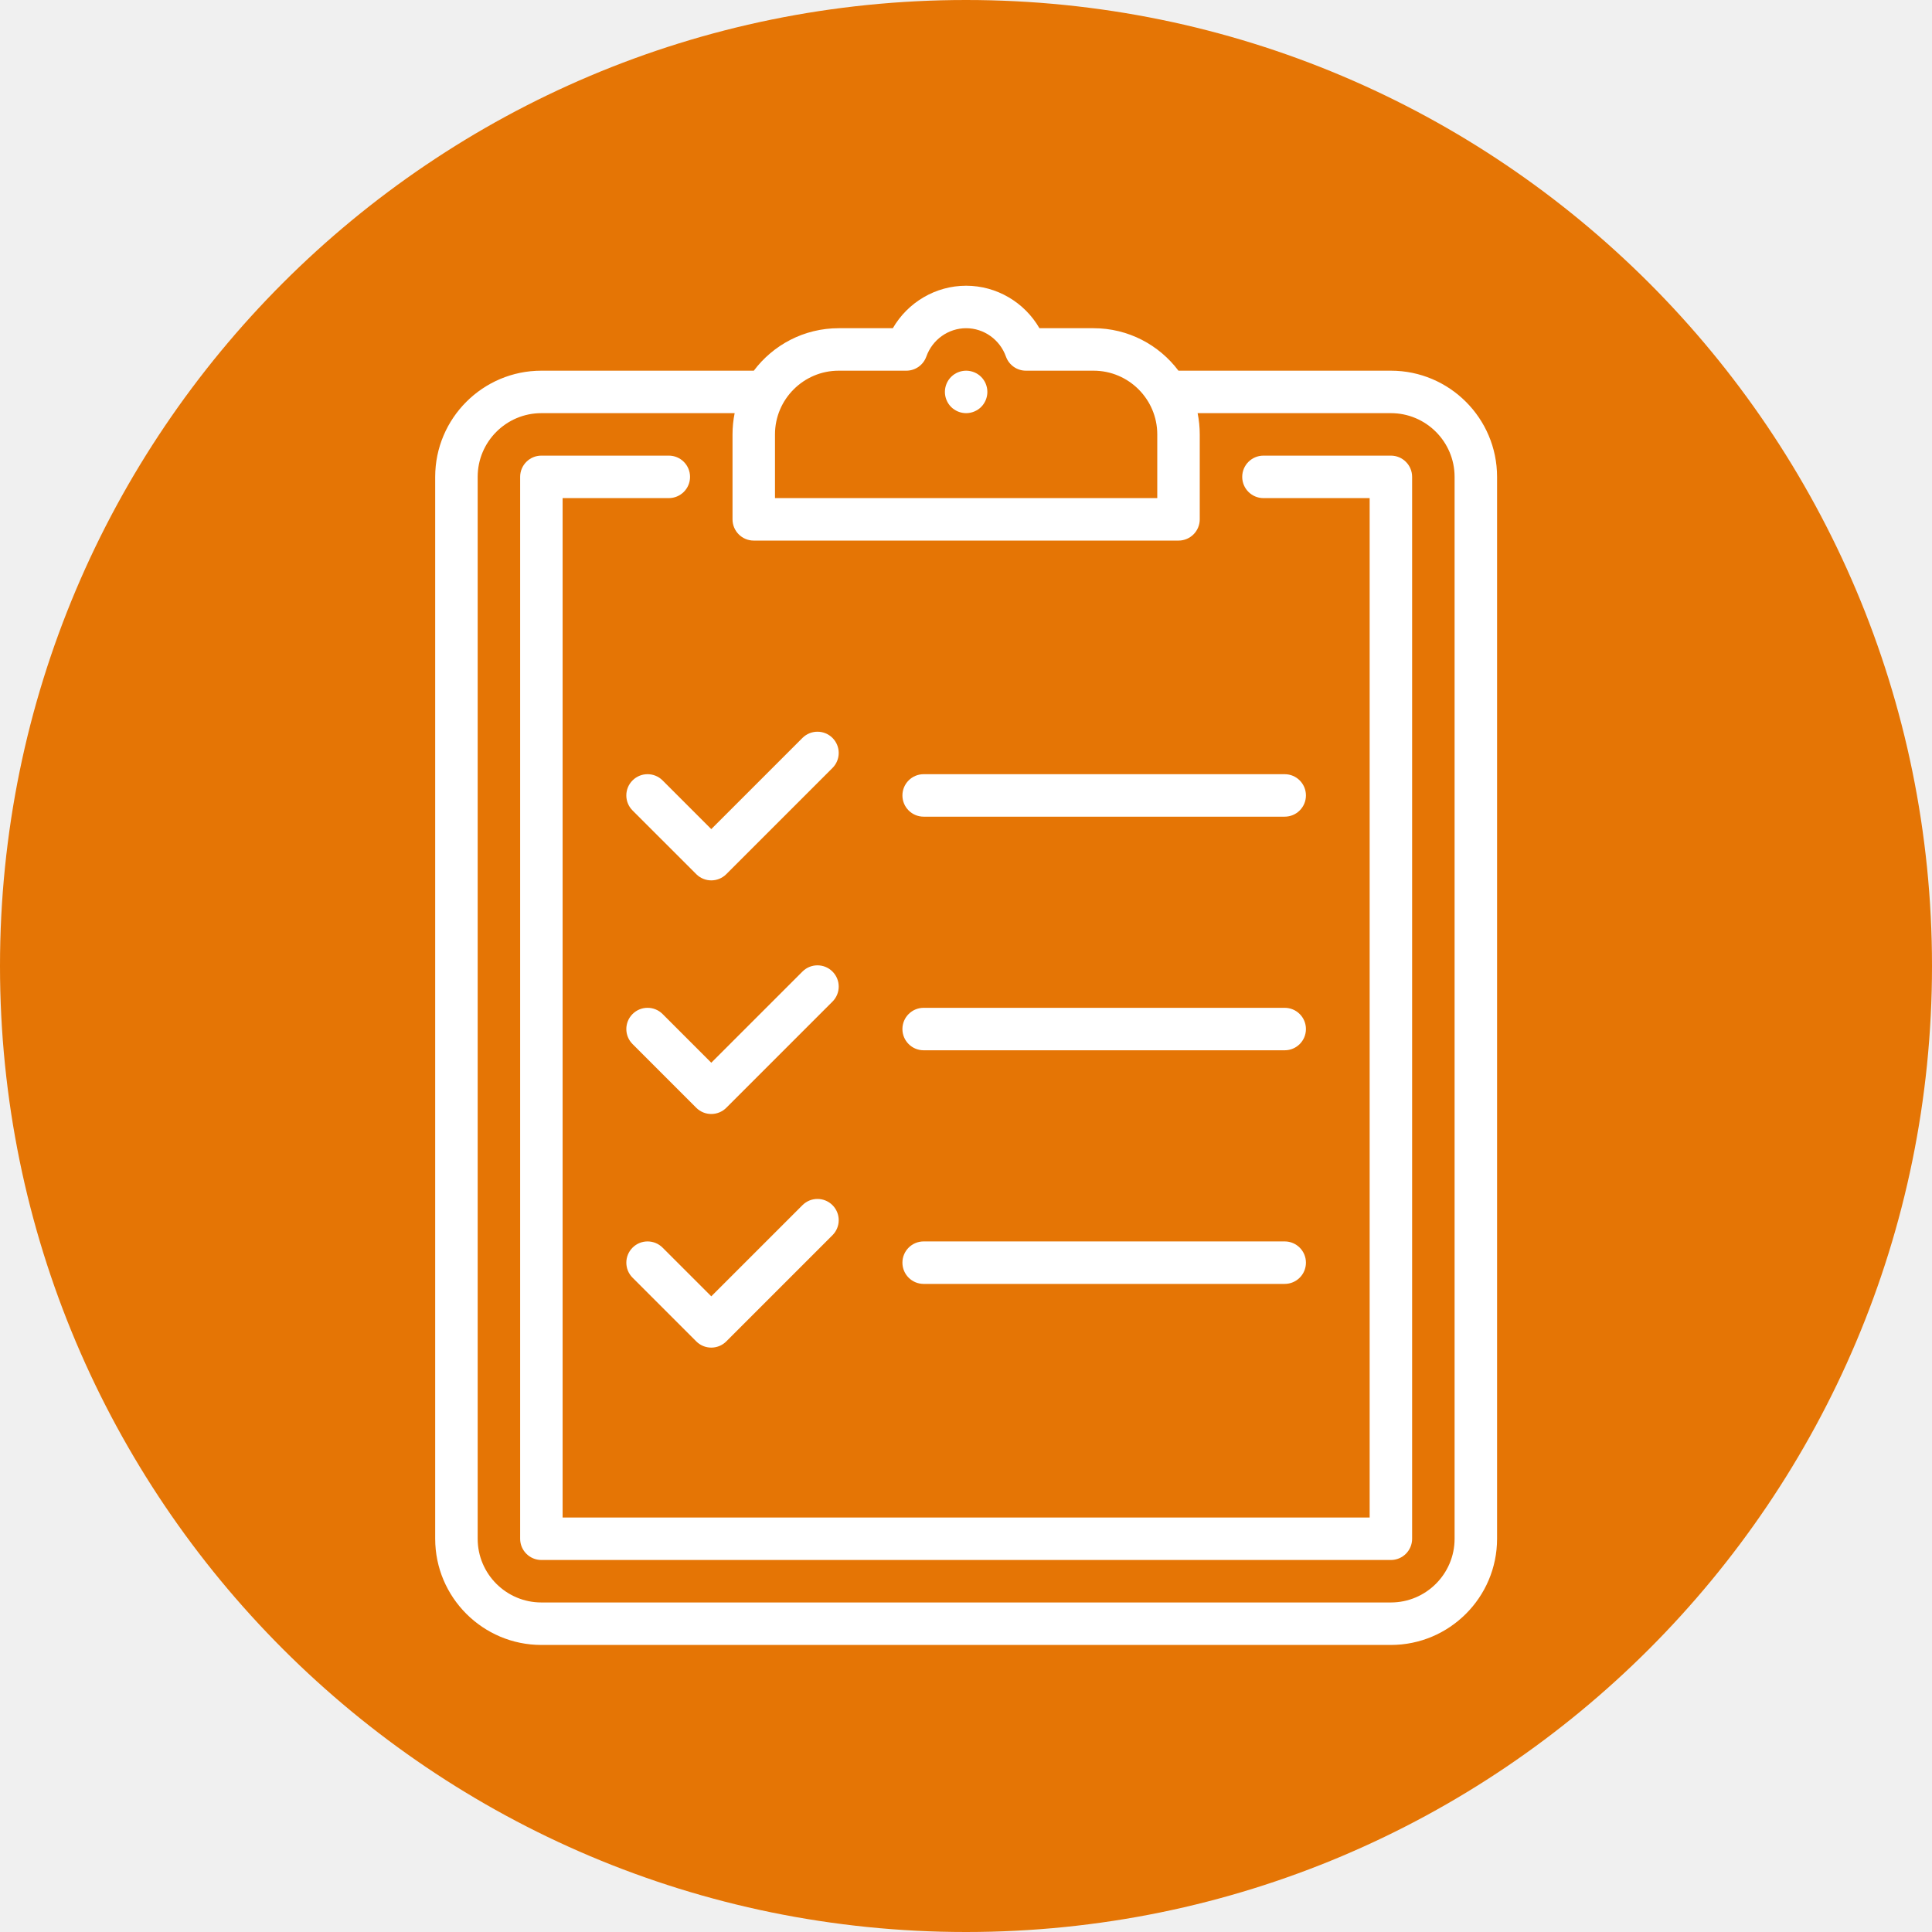
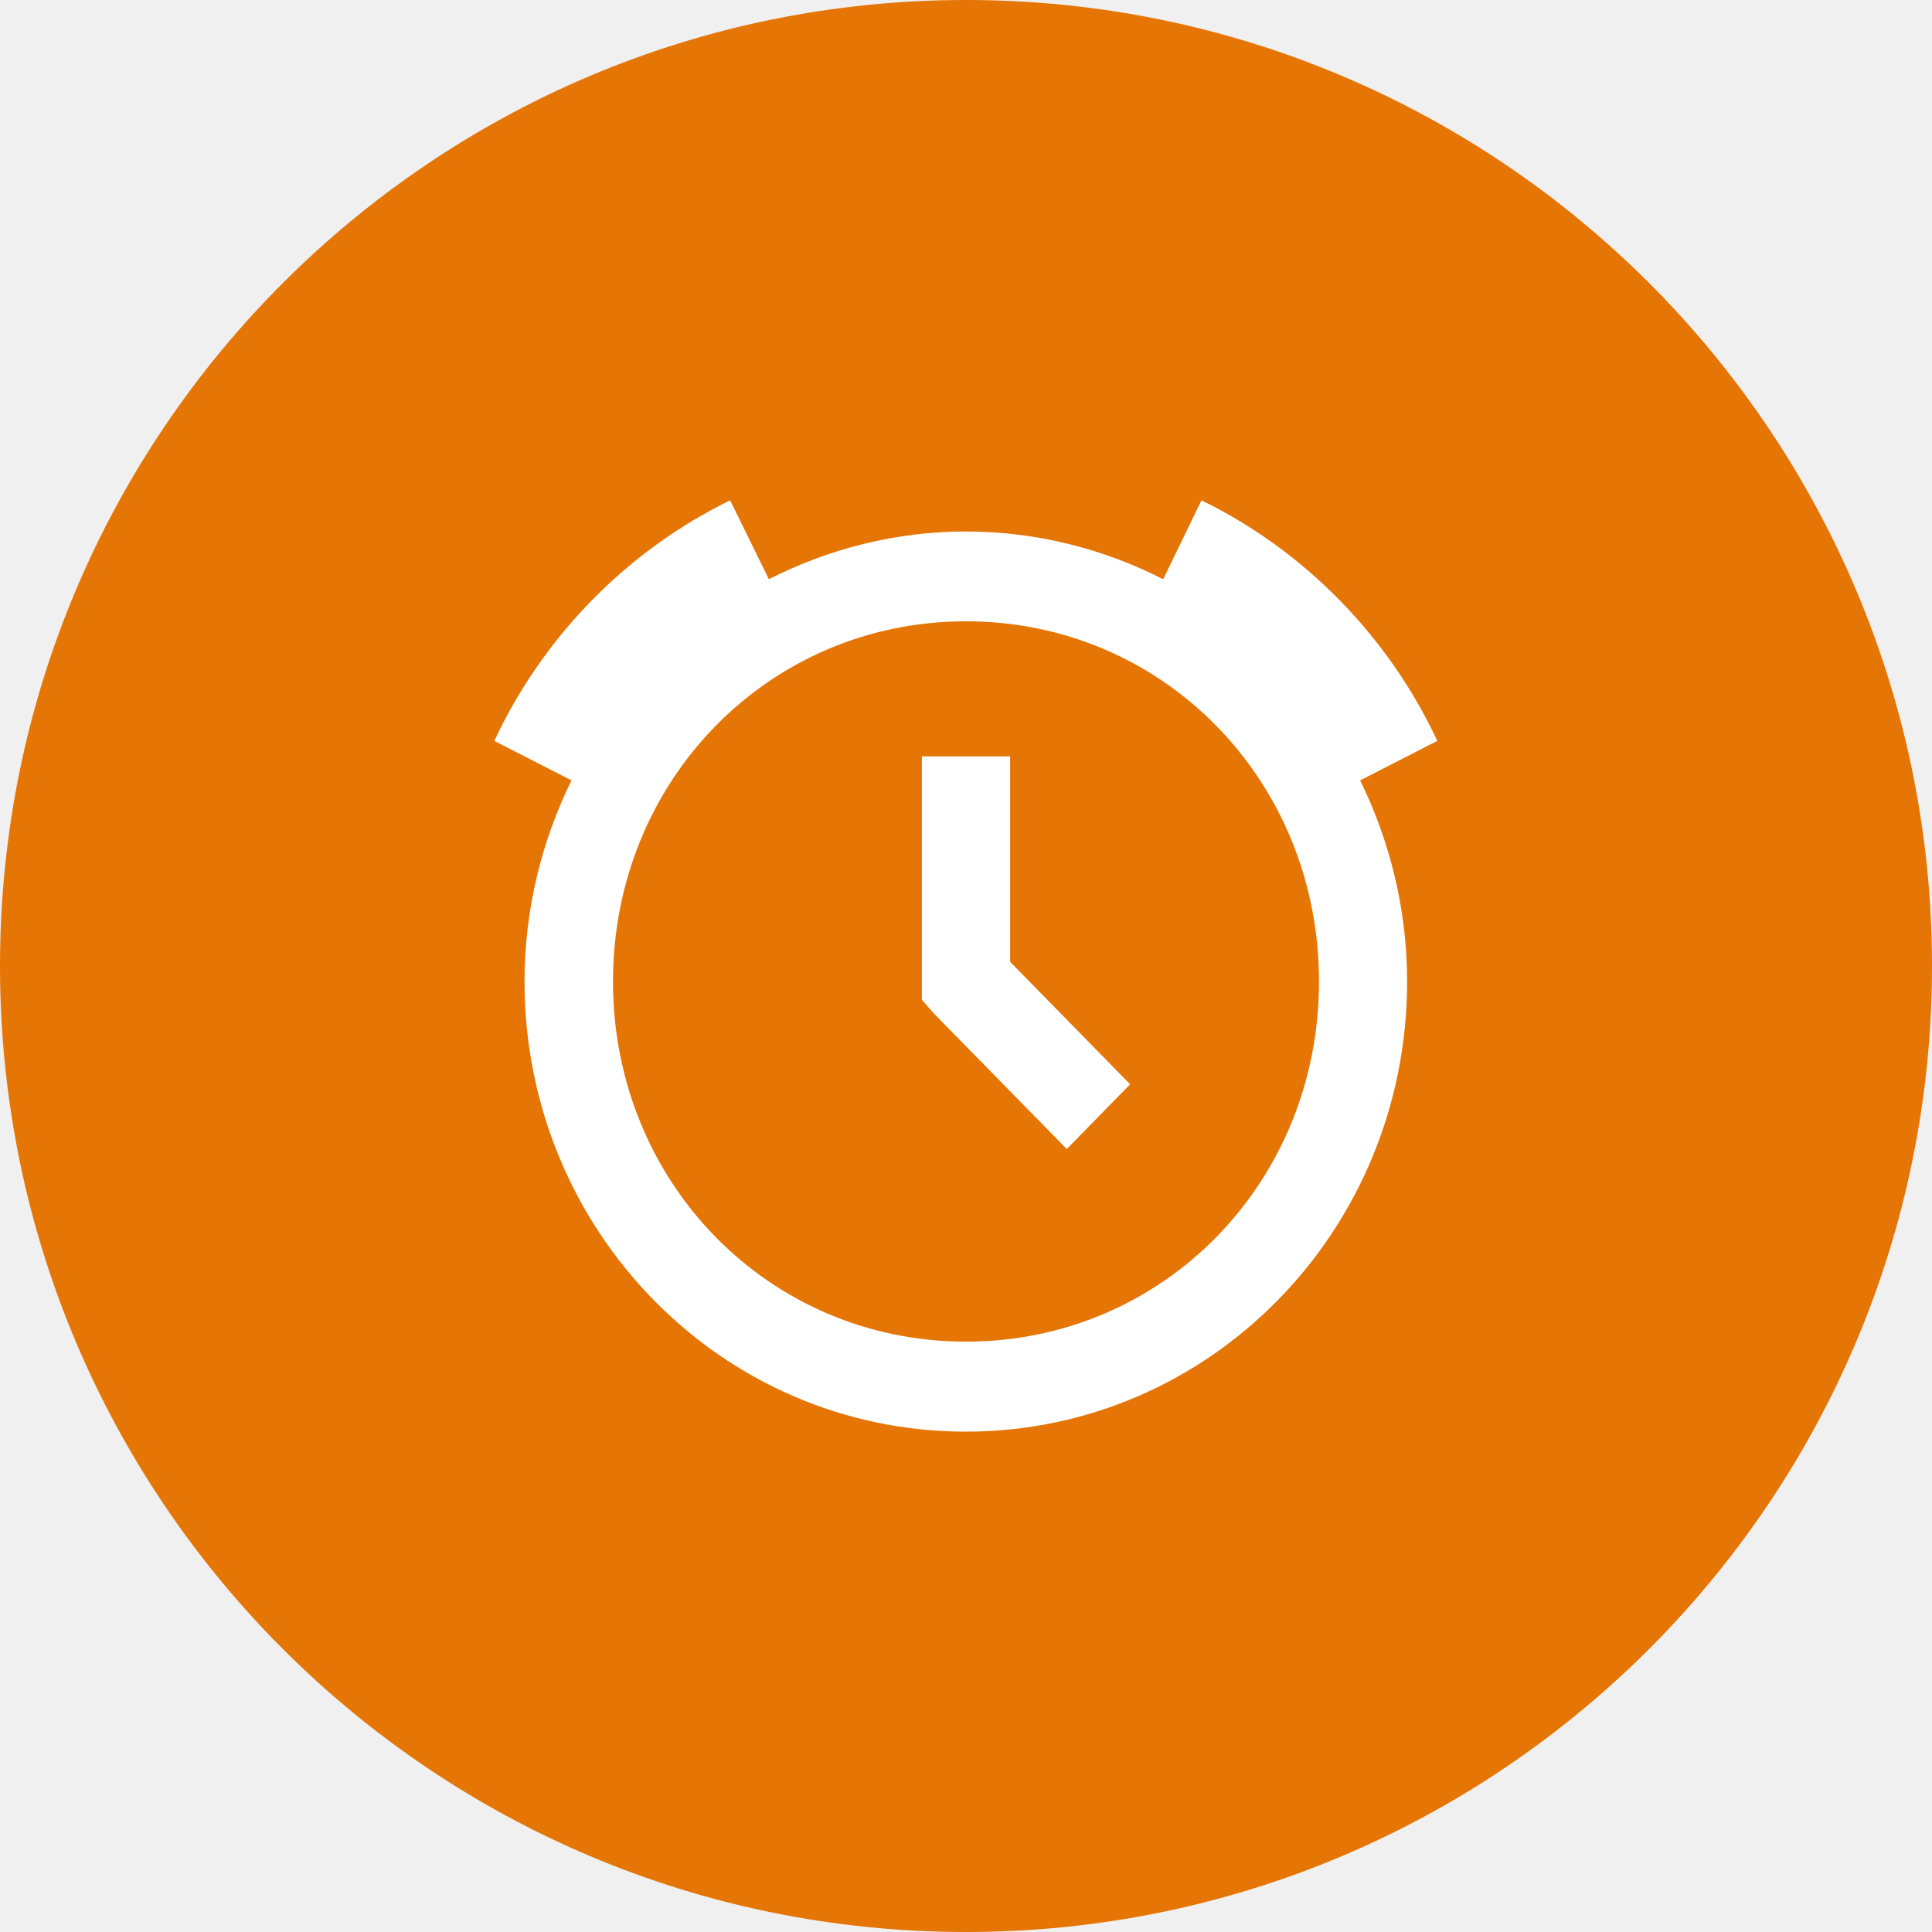
- <svg xmlns="http://www.w3.org/2000/svg" version="1.1" baseProfile="tiny" id="Capa_1" x="0px" y="0px" width="558px" height="558px" viewBox="0 0 558 558" xml:space="preserve">
-   <circle fill="#E57505" cx="279" cy="279" r="279" />
-   <g>
-     <g>
-       <path fill="#FFFFFF" d="M401.716,107.062h-61.339c-0.007,0-0.012,0-0.015,0c-5.601-7.446-14.508-12.269-24.522-12.269h-15.63    c-4.328-7.484-12.37-12.269-21.172-12.269s-16.843,4.784-21.171,12.269h-15.631c-10.014,0-18.921,4.822-24.521,12.269    c-0.004,0-0.012,0-0.016,0h-61.338c-16.91,0-30.67,13.759-30.67,30.669v306.693c0,16.911,13.76,30.67,30.67,30.67h245.354    c16.911,0,30.669-13.759,30.669-30.67V137.73C432.385,120.82,418.627,107.062,401.716,107.062L401.716,107.062z M223.832,125.463    c0-10.146,8.255-18.401,18.404-18.401h19.528c2.595,0,4.907-1.636,5.78-4.081c1.741-4.896,6.357-8.188,11.493-8.188    c5.138,0,9.753,3.291,11.494,8.188c0.872,2.445,3.186,4.081,5.78,4.081h19.527c10.149,0,18.404,8.255,18.404,18.401v18.4H223.832    V125.463z M420.116,444.424c0,10.146-8.255,18.4-18.4,18.4H156.361c-10.146,0-18.4-8.254-18.4-18.4V137.73    c0-10.148,8.255-18.404,18.4-18.404h55.82c-0.4,1.984-0.614,4.036-0.614,6.137v24.533c0,3.388,2.744,6.136,6.132,6.136h122.678    c3.388,0,6.133-2.748,6.133-6.136v-24.533c0-2.101-0.214-4.152-0.614-6.137h55.82c10.146,0,18.4,8.256,18.4,18.404V444.424z     M420.116,444.424" />
-     </g>
-     <path fill="#FFFFFF" d="M401.716,131.595h-36.802c-3.388,0-6.137,2.748-6.137,6.136c0,3.385,2.749,6.133,6.137,6.133h30.669   v294.425h-233.09V143.863h30.669c3.389,0,6.137-2.748,6.137-6.133c0-3.388-2.748-6.136-6.137-6.136h-36.801   c-3.389,0-6.133,2.748-6.133,6.136v306.693c0,3.385,2.744,6.133,6.133,6.133h245.354c3.388,0,6.132-2.748,6.132-6.133V137.73   C407.848,134.343,405.104,131.595,401.716,131.595L401.716,131.595z M401.716,131.595" />
-     <path fill="#FFFFFF" d="M279.038,107.062c-1.617,0-3.196,0.651-4.339,1.793c-1.142,1.142-1.793,2.722-1.793,4.339   c0,1.61,0.651,3.197,1.793,4.34c1.143,1.142,2.722,1.793,4.339,1.793c1.61,0,3.198-0.651,4.34-1.793   c1.142-1.143,1.793-2.722,1.793-4.34c0-1.617-0.651-3.197-1.793-4.339C282.236,107.709,280.648,107.062,279.038,107.062   L279.038,107.062z M279.038,107.062" />
-     <path fill="#FFFFFF" d="M182.691,225.399c-2.396,2.396-2.396,6.278,0,8.675l18.404,18.4c1.198,1.198,2.767,1.797,4.336,1.797   c1.572,0,3.141-0.599,4.339-1.797l30.669-30.669c2.396-2.396,2.396-6.278,0-8.675c-2.396-2.396-6.278-2.396-8.674,0l-26.334,26.334   l-14.063-14.065C188.974,223.004,185.088,223.004,182.691,225.399L182.691,225.399z M182.691,225.399" />
-     <path fill="#FFFFFF" d="M240.439,280.605c-2.396-2.396-6.278-2.396-8.674,0l-26.334,26.331l-14.063-14.065   c-2.396-2.393-6.281-2.393-8.674,0c-2.396,2.396-2.396,6.281,0,8.674l18.4,18.404c1.198,1.195,2.767,1.794,4.336,1.794   c1.572,0,3.141-0.599,4.339-1.794l30.669-30.669C242.836,286.885,242.836,282.998,240.439,280.605L240.439,280.605z    M240.439,280.605" />
-     <path fill="#FFFFFF" d="M231.766,348.077l-26.334,26.33l-14.063-14.062c-2.396-2.396-6.281-2.396-8.674,0   c-2.396,2.396-2.396,6.278,0,8.674l18.4,18.401c1.198,1.198,2.767,1.797,4.336,1.797c1.572,0,3.141-0.599,4.339-1.797   l30.669-30.669c2.396-2.396,2.396-6.279,0-8.675C238.044,345.682,234.157,345.682,231.766,348.077L231.766,348.077z    M231.766,348.077" />
-     <path fill="#FFFFFF" d="M266.77,235.871h104.277c3.388,0,6.132-2.748,6.132-6.133c0-3.388-2.744-6.135-6.132-6.135H266.77   c-3.388,0-6.133,2.747-6.133,6.135C260.637,233.123,263.382,235.871,266.77,235.871L266.77,235.871z M266.77,235.871" />
-     <path fill="#FFFFFF" d="M266.77,303.343h104.277c3.388,0,6.132-2.745,6.132-6.133s-2.744-6.132-6.132-6.132H266.77   c-3.388,0-6.133,2.744-6.133,6.132S263.382,303.343,266.77,303.343L266.77,303.343z M266.77,303.343" />
-     <path fill="#FFFFFF" d="M266.77,370.817h104.277c3.388,0,6.132-2.748,6.132-6.137c0-3.384-2.744-6.132-6.132-6.132H266.77   c-3.388,0-6.133,2.748-6.133,6.132C260.637,368.069,263.382,370.817,266.77,370.817L266.77,370.817z M266.77,370.817" />
-   </g>
+ <svg xmlns="http://www.w3.org/2000/svg" version="1.2" baseProfile="tiny" id="Capa_1" x="0px" y="0px" viewBox="0 0 1024 1024" xml:space="preserve">
+   <circle fill="#E57505" cx="512" cy="512" r="512" />
+   <path fill="#FFFFFF" d="M387,265.2c-54.3,26.4-99.2,72.1-125,127.5l40.9,20.9c-15.7,32-24.9,68.3-24.9,106.6  c0,132,104.5,238.6,233.9,238.6s233.9-106.6,233.9-238.6c0-38.3-9.2-74.6-24.9-106.6l40.9-20.9c-25.8-55.4-70.7-101.1-125-127.5  L616.5,307c-31.4-16-67-25.3-104.5-25.3S438.9,291,407.5,307L387,265.2z M512,329.3c104.5,0,187.1,84.3,187.1,190.9  S616.5,711.1,512,711.1s-187.1-84.3-187.1-190.9S407.5,329.3,512,329.3z M488.6,400.9v119.3v9.7l6.6,7.5l70.2,71.6l33.6-34.3  l-63.6-64.9V400.9H488.6z" />
</svg>
